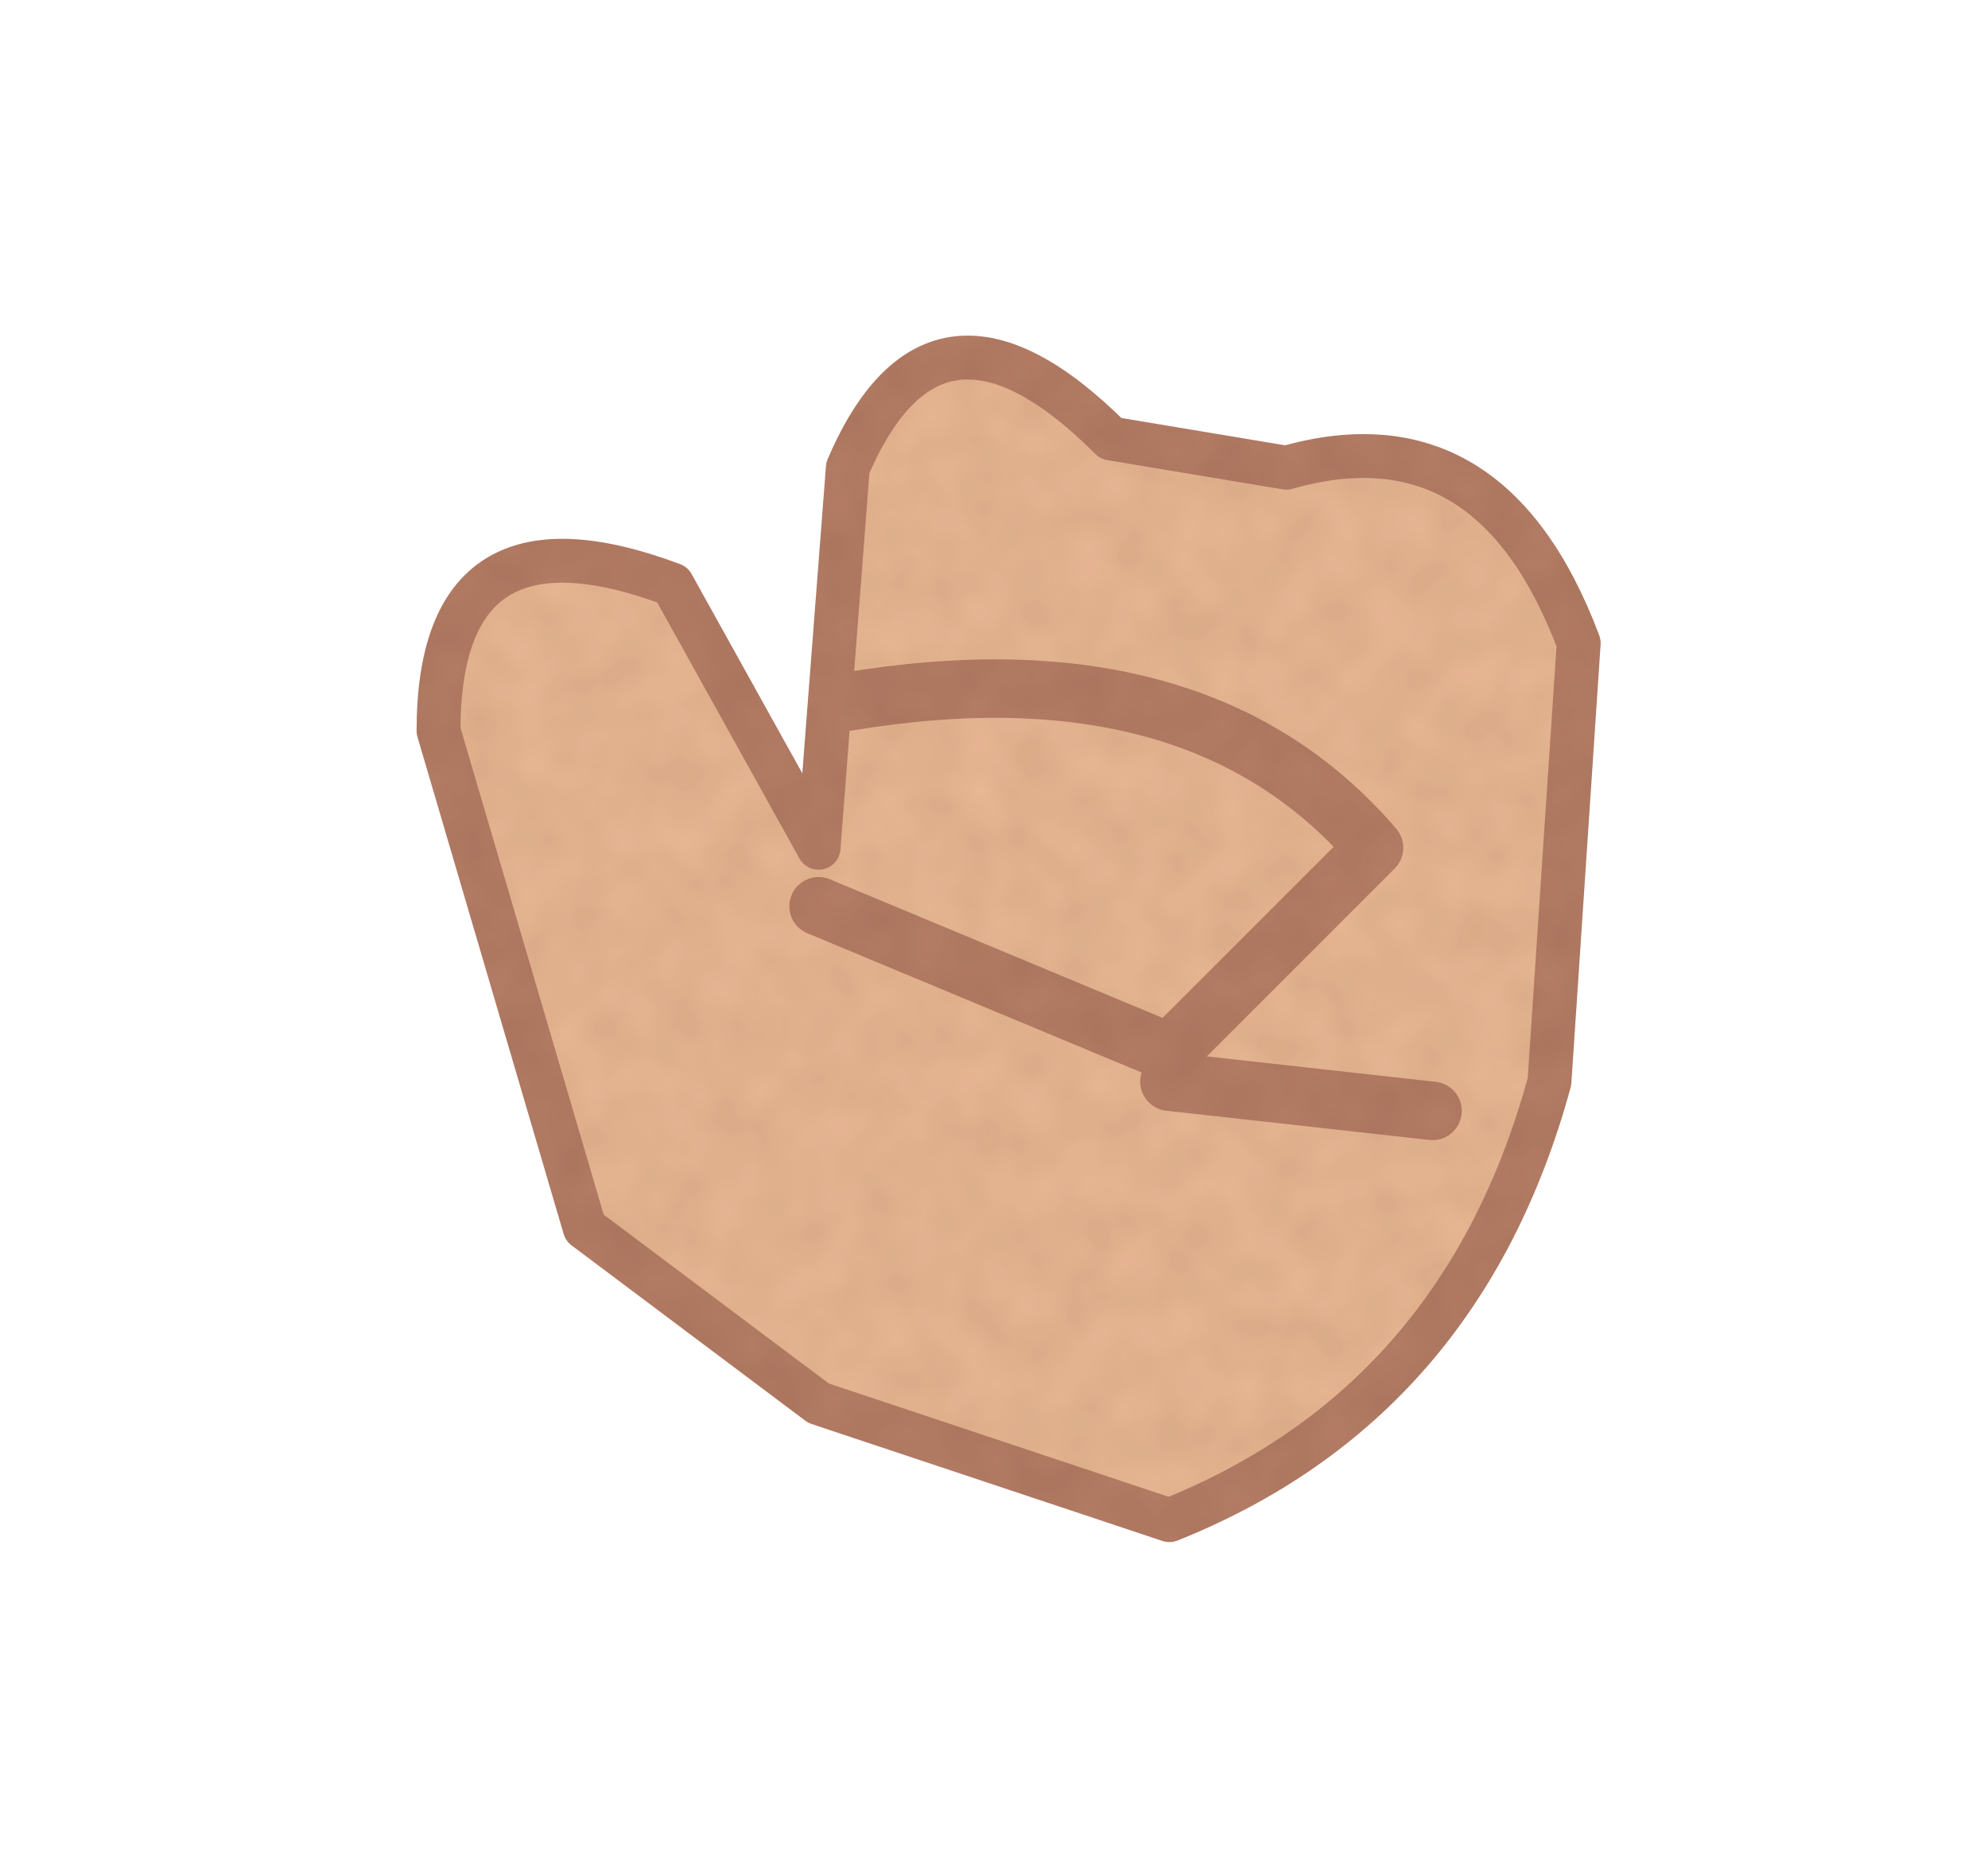
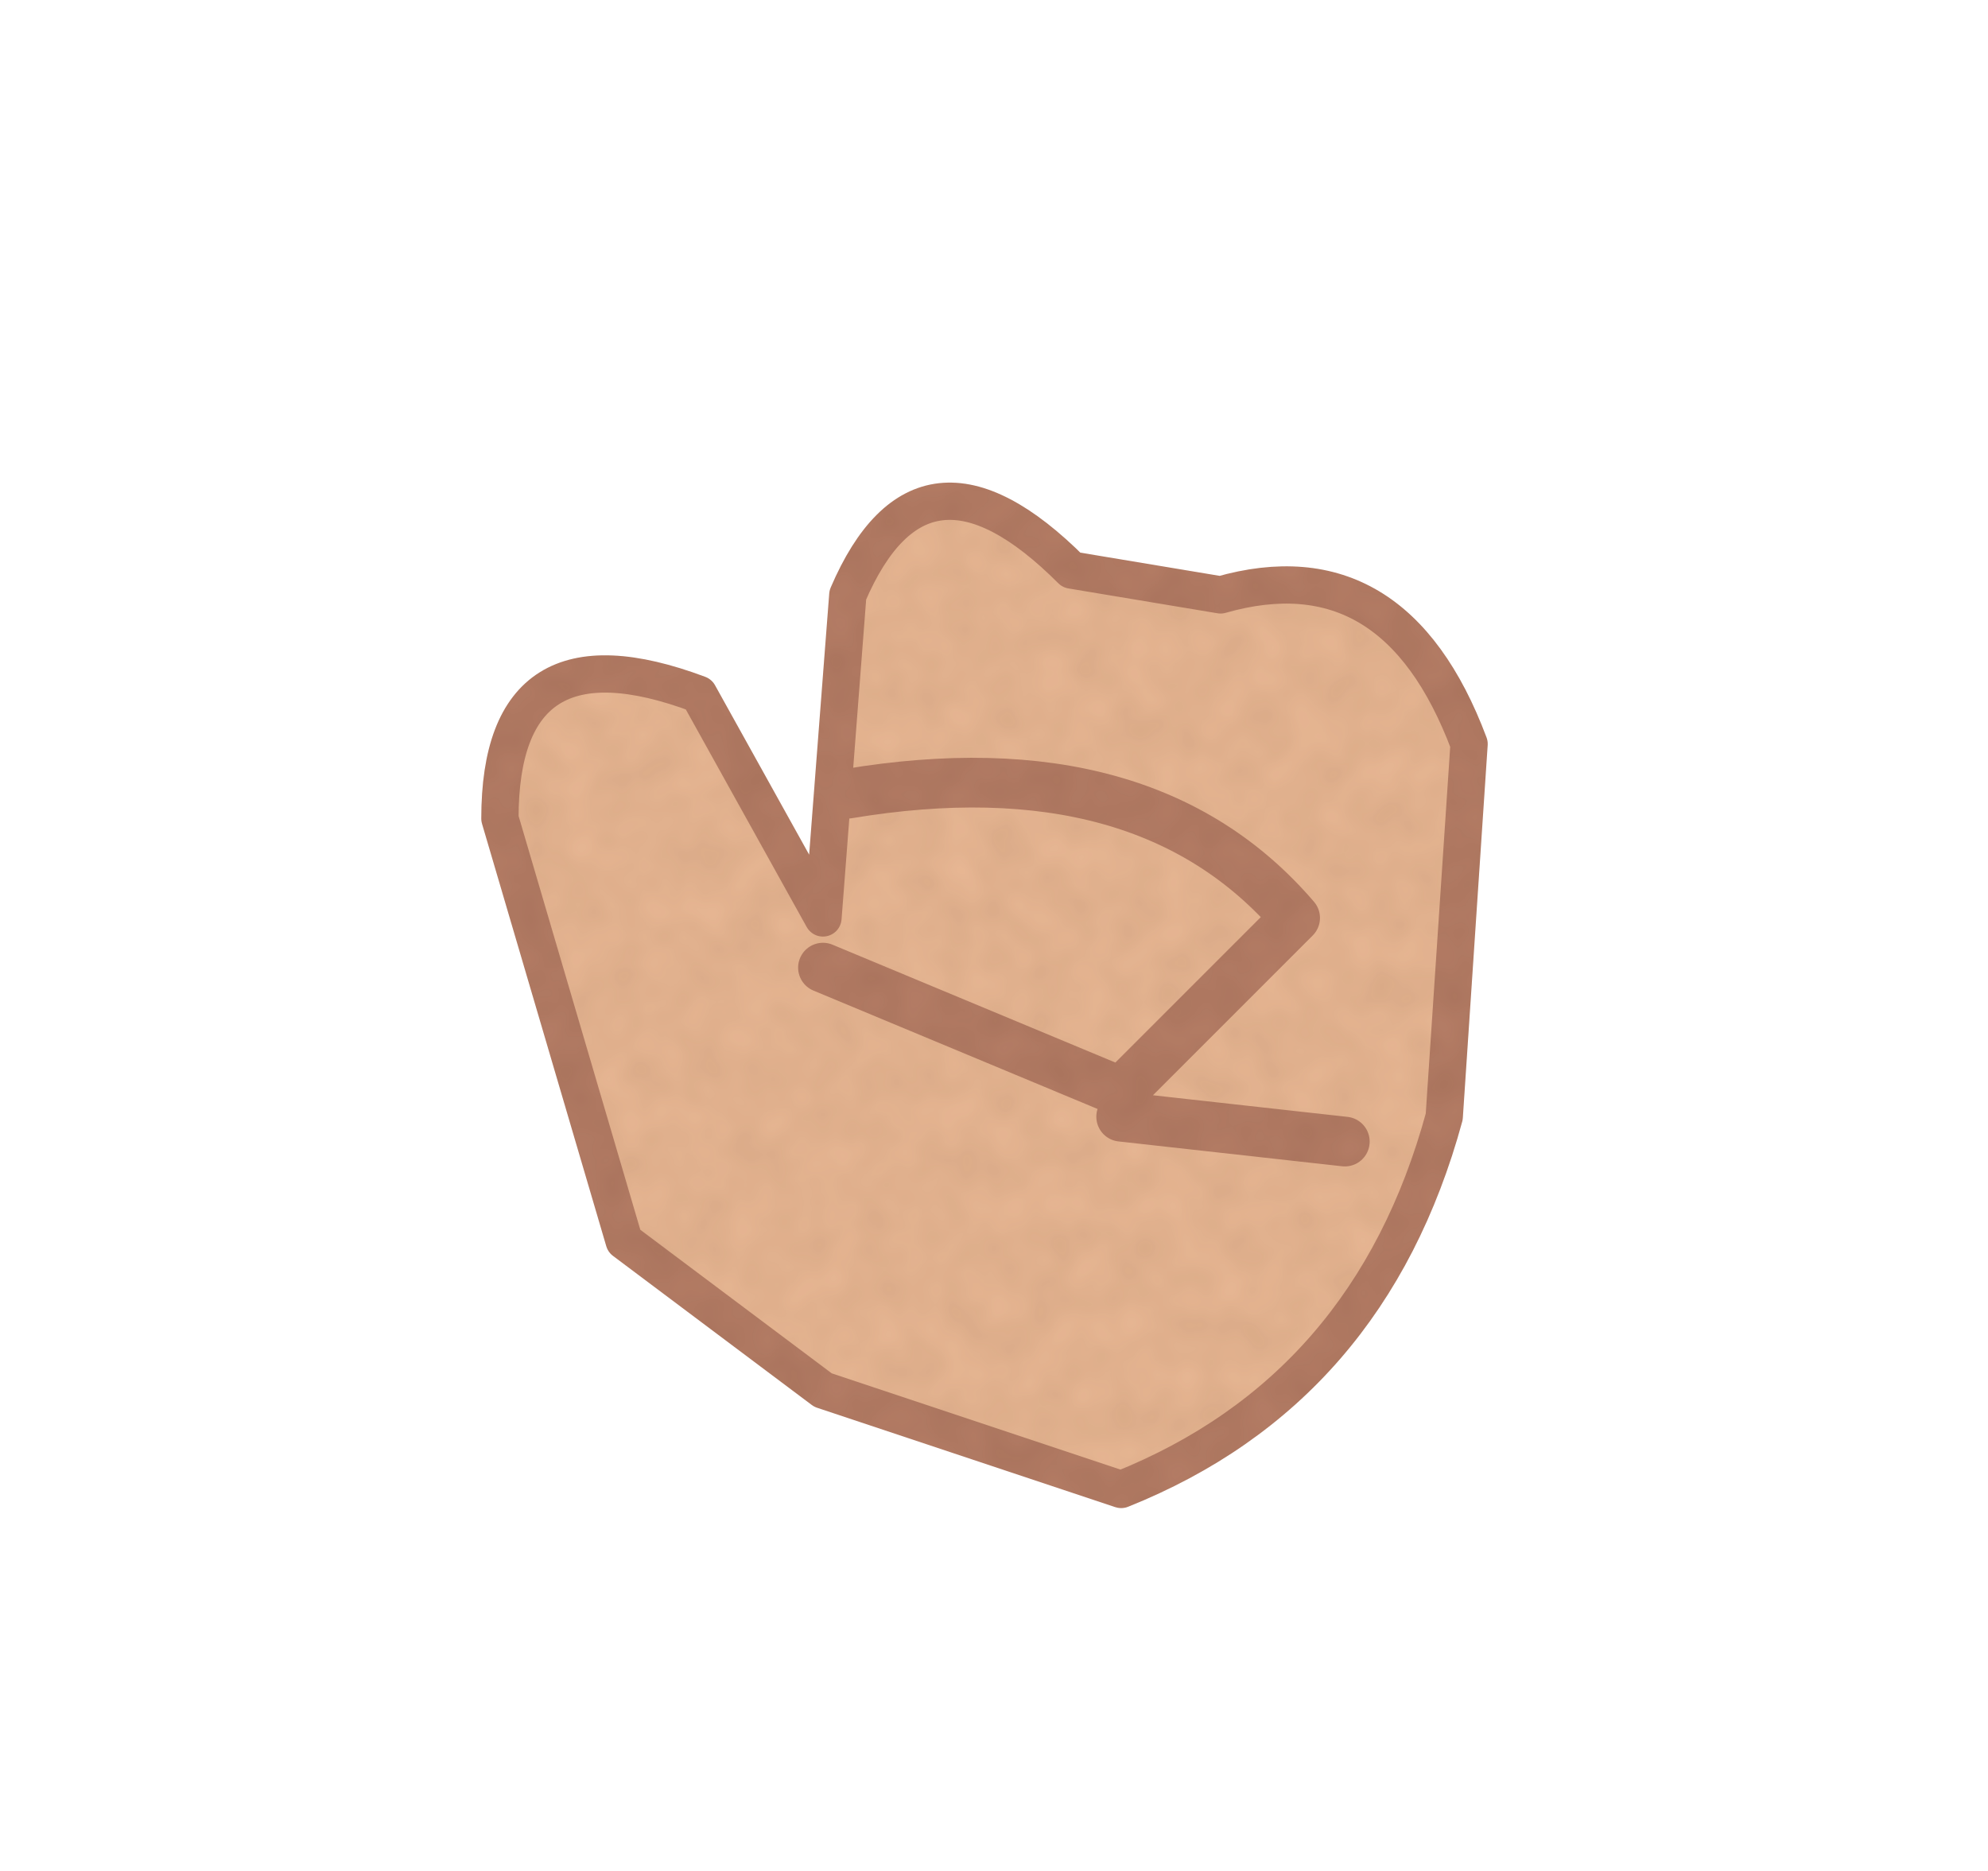
<svg xmlns="http://www.w3.org/2000/svg" width="68" height="64" viewBox="0 0 68 64">
  <defs>
    <filter id="paper" x="-2%" y="-2%" width="104%" height="104%" color-interpolation-filters="sRGB">
      <feTurbulence type="fractalNoise" baseFrequency=".58" numOctaves="2" seed="31" result="noise" />
      <feColorMatrix in="noise" type="matrix" values="0 0 0 0 .22 0 0 0 0 .18 0 0 0 0 .12 0 0 0 .13 0" />
      <feComposite in2="SourceAlpha" operator="in" result="grain" />
      <feBlend in="SourceGraphic" in2="grain" mode="soft-light" />
    </filter>
  </defs>
-   <g filter="url(#paper)">
-     <path d="M20 42L15 25Q15 17 23 20L28 29L29 16Q32 9 38 15L44 16Q51 14 54 22L53 37Q50 48 40 52L28 48Z" fill="#e8b794" stroke="#b57d66" stroke-width="1.5" stroke-linecap="round" stroke-linejoin="round" />
-     <path d="M29 24Q41 22 47 29L40 36L28 31M40 37L49 38" fill="none" stroke="#b57d66" stroke-width="2" stroke-linecap="round" stroke-linejoin="round" />
+   <g transform="translate(29 45) scale(0.85) translate(-29 -45)">
+     <g filter="url(#paper)">
+       <path d="M20 42L15 25Q15 17 23 20L28 29L29 16Q32 9 38 15L44 16Q51 14 54 22L53 37Q50 48 40 52L28 48Z" fill="#e8b794" stroke="#b57d66" stroke-width="1.5" stroke-linecap="round" stroke-linejoin="round" />
+       <path d="M29 24Q41 22 47 29L40 36L28 31M40 37L49 38" fill="none" stroke="#b57d66" stroke-width="2" stroke-linecap="round" stroke-linejoin="round" />
+     </g>
  </g>
</svg>
